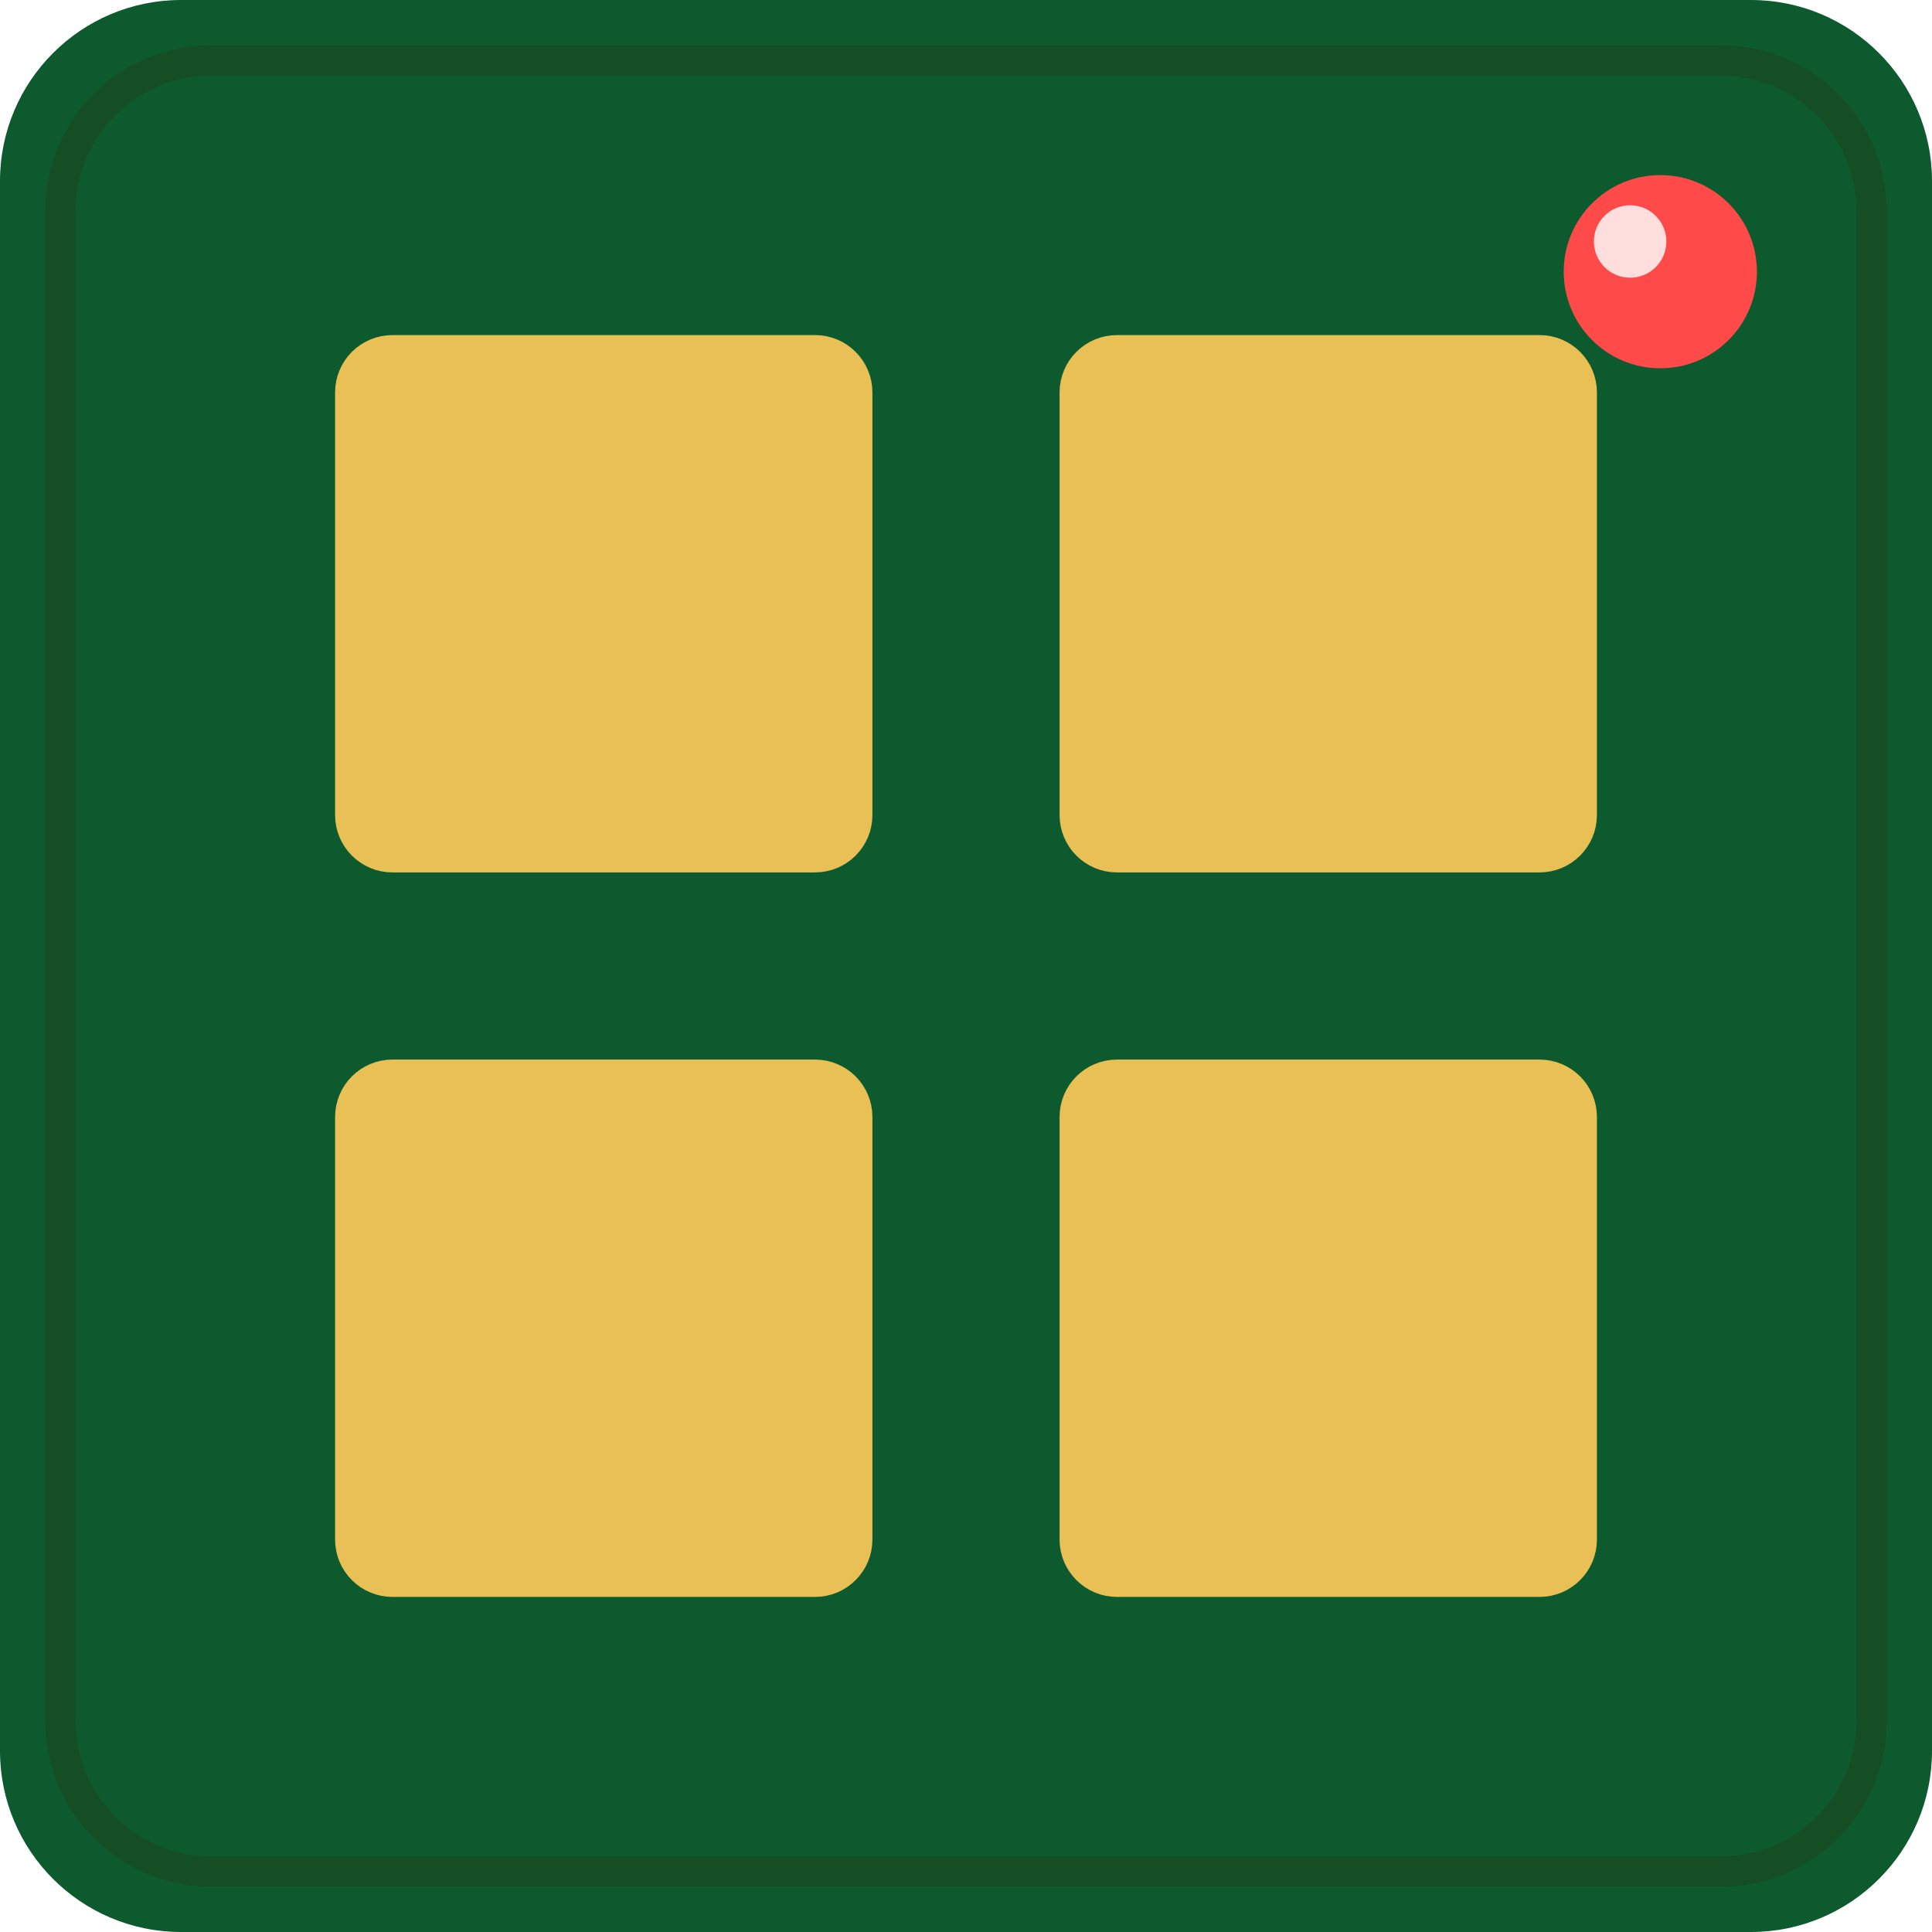
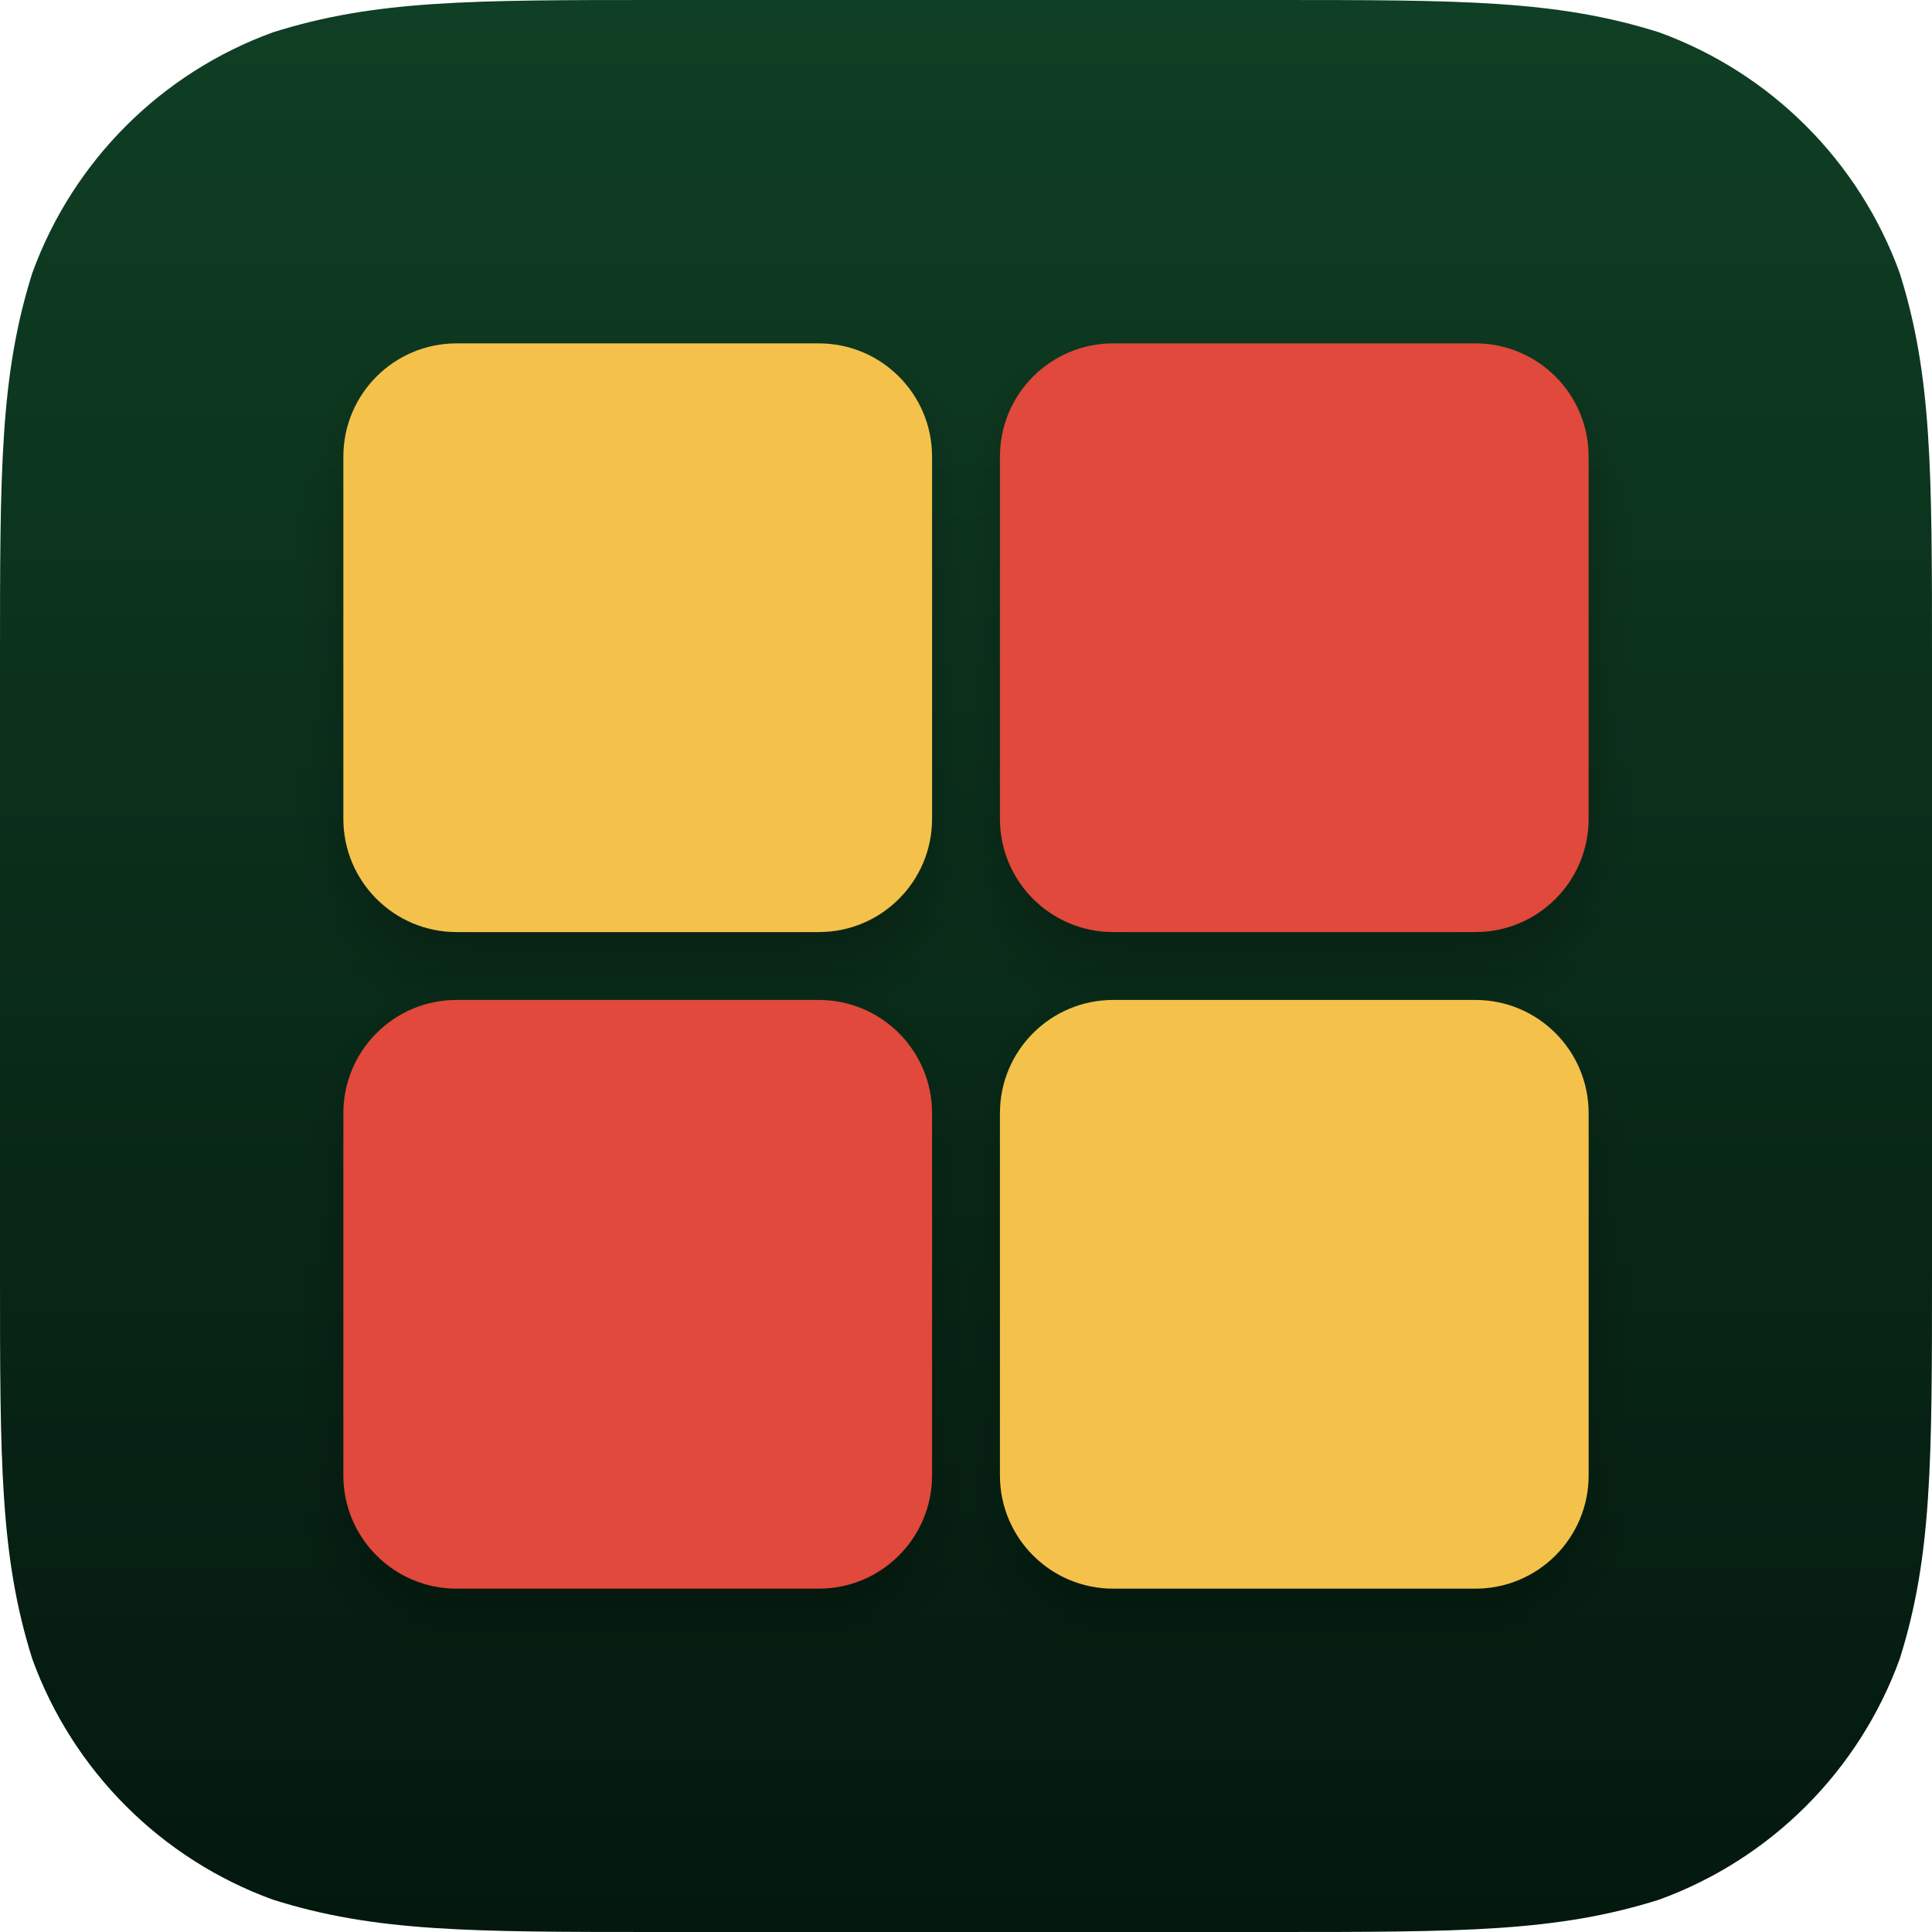
- <svg xmlns="http://www.w3.org/2000/svg" viewBox="0 0 64 64">
-   <rect x="0" y="0" width="64" height="64" rx="6" fill="#0d5a2e" />
-   <rect x="2" y="2" width="60" height="60" rx="5" fill="none" stroke="#154d24" stroke-width="1" />
-   <rect x="12" y="12" width="16.0" height="16.0" rx="1" fill="#e8c055" stroke="#e8c055" stroke-width="1.8" stroke-linecap="round" stroke-linejoin="round" />
-   <rect x="36.0" y="12" width="16.0" height="16.0" rx="1" fill="#e8c055" stroke="#e8c055" stroke-width="1.8" stroke-linecap="round" stroke-linejoin="round" />
-   <rect x="12" y="36.0" width="16.0" height="16.0" rx="1" fill="#e8c055" stroke="#e8c055" stroke-width="1.8" stroke-linecap="round" stroke-linejoin="round" />
-   <rect x="36.0" y="36.0" width="16.0" height="16.0" rx="1" fill="#e8c055" stroke="#e8c055" stroke-width="1.8" stroke-linecap="round" stroke-linejoin="round" />
-   <circle cx="55" cy="9" r="3.2" fill="#ff4a4a" />
-   <circle cx="54" cy="8" r="1.2" fill="#ffdede" />
+ <svg xmlns="http://www.w3.org/2000/svg" viewBox="0 0 1024 1024" width="1024" height="1024" role="img" aria-label="Dashboard">
+   <defs>
+     <clipPath id="sq">
+       <path d="M 350.06 0 L 673.94 0 C 774.74 0 825.13 0 879.39 17.15 L 879.39 17.15 C 938.62 38.71 985.29 85.38 1006.85 144.61 C 1024 198.87 1024 249.26 1024 350.06 L 1024 673.94 C 1024 774.74 1024 825.13 1006.85 879.39 L 1006.85 879.39 C 985.29 938.62 938.62 985.29 879.39 1006.85 C 825.13 1024 774.74 1024 673.94 1024 L 350.06 1024 C 249.26 1024 198.87 1024 144.61 1006.85 L 144.61 1006.85 C 85.38 985.29 38.71 938.62 17.15 879.39 C 0 825.13 0 774.74 0 673.94 L 0 350.06 C 0 249.26 0 198.87 17.15 144.61 L 17.15 144.61 C 38.71 85.38 85.38 38.71 144.61 17.15 C 198.87 0 249.26 0 350.06 0 Z" />
+     </clipPath>
+     <linearGradient id="bgcircuitbenddashboard" x1="0" y1="0" x2="0" y2="1">
+       <stop offset="0" stop-color="#0f3f24" />
+       <stop offset="1" stop-color="#04180e" />
+     </linearGradient>
+     <filter id="dscircuitbenddashboard" x="-10%" y="-10%" width="120%" height="120%">
+       <feDropShadow dx="0" dy="18" stdDeviation="14" flood-color="#000" flood-opacity="0.22" />
+     </filter>
+   </defs>
+   <g clip-path="url(#sq)">
+     <rect x="0" y="0" width="1024" height="1024" fill="url(#bgcircuitbenddashboard)" />
+     <g filter="url(#dscircuitbenddashboard)">
+       <rect x="182" y="182" width="312" height="312" rx="60" fill="#f4c24c" />
+       <rect x="530" y="182" width="312" height="312" rx="60" fill="#e04a3b" />
+       <rect x="182" y="530" width="312" height="312" rx="60" fill="#e04a3b" />
+       <rect x="530" y="530" width="312" height="312" rx="60" fill="#f4c24c" />
+     </g>
+   </g>
</svg>
